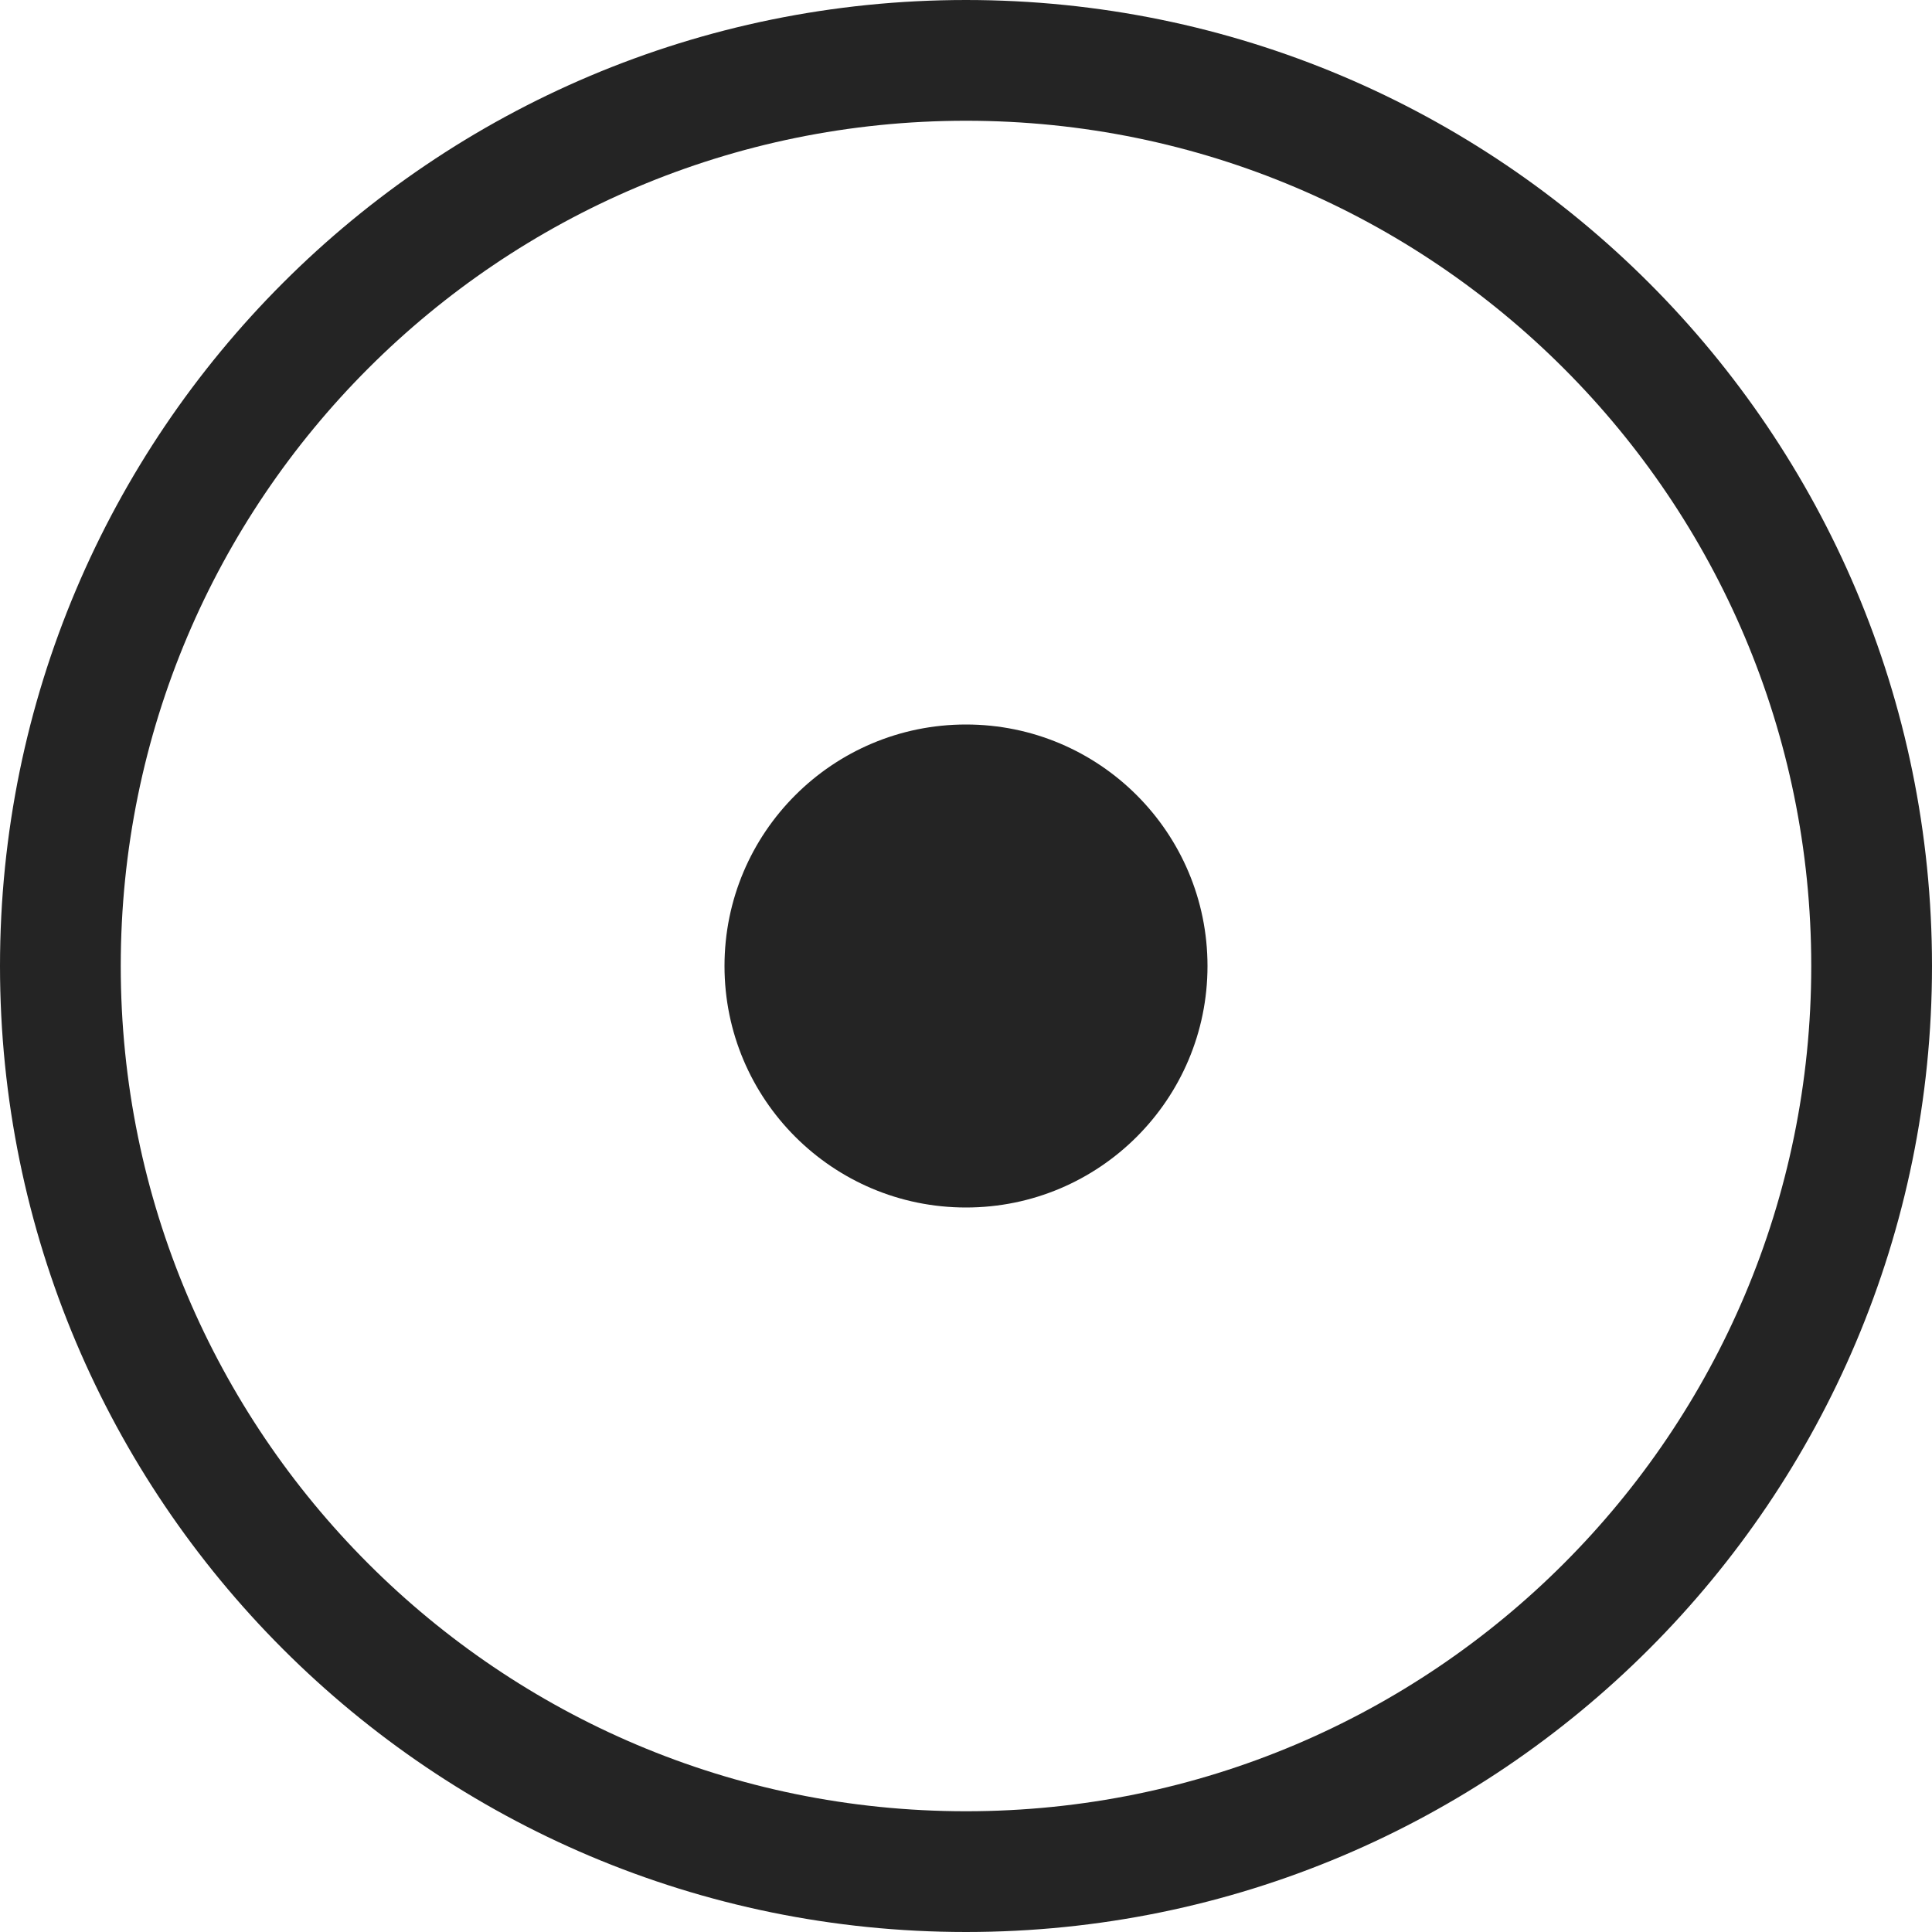
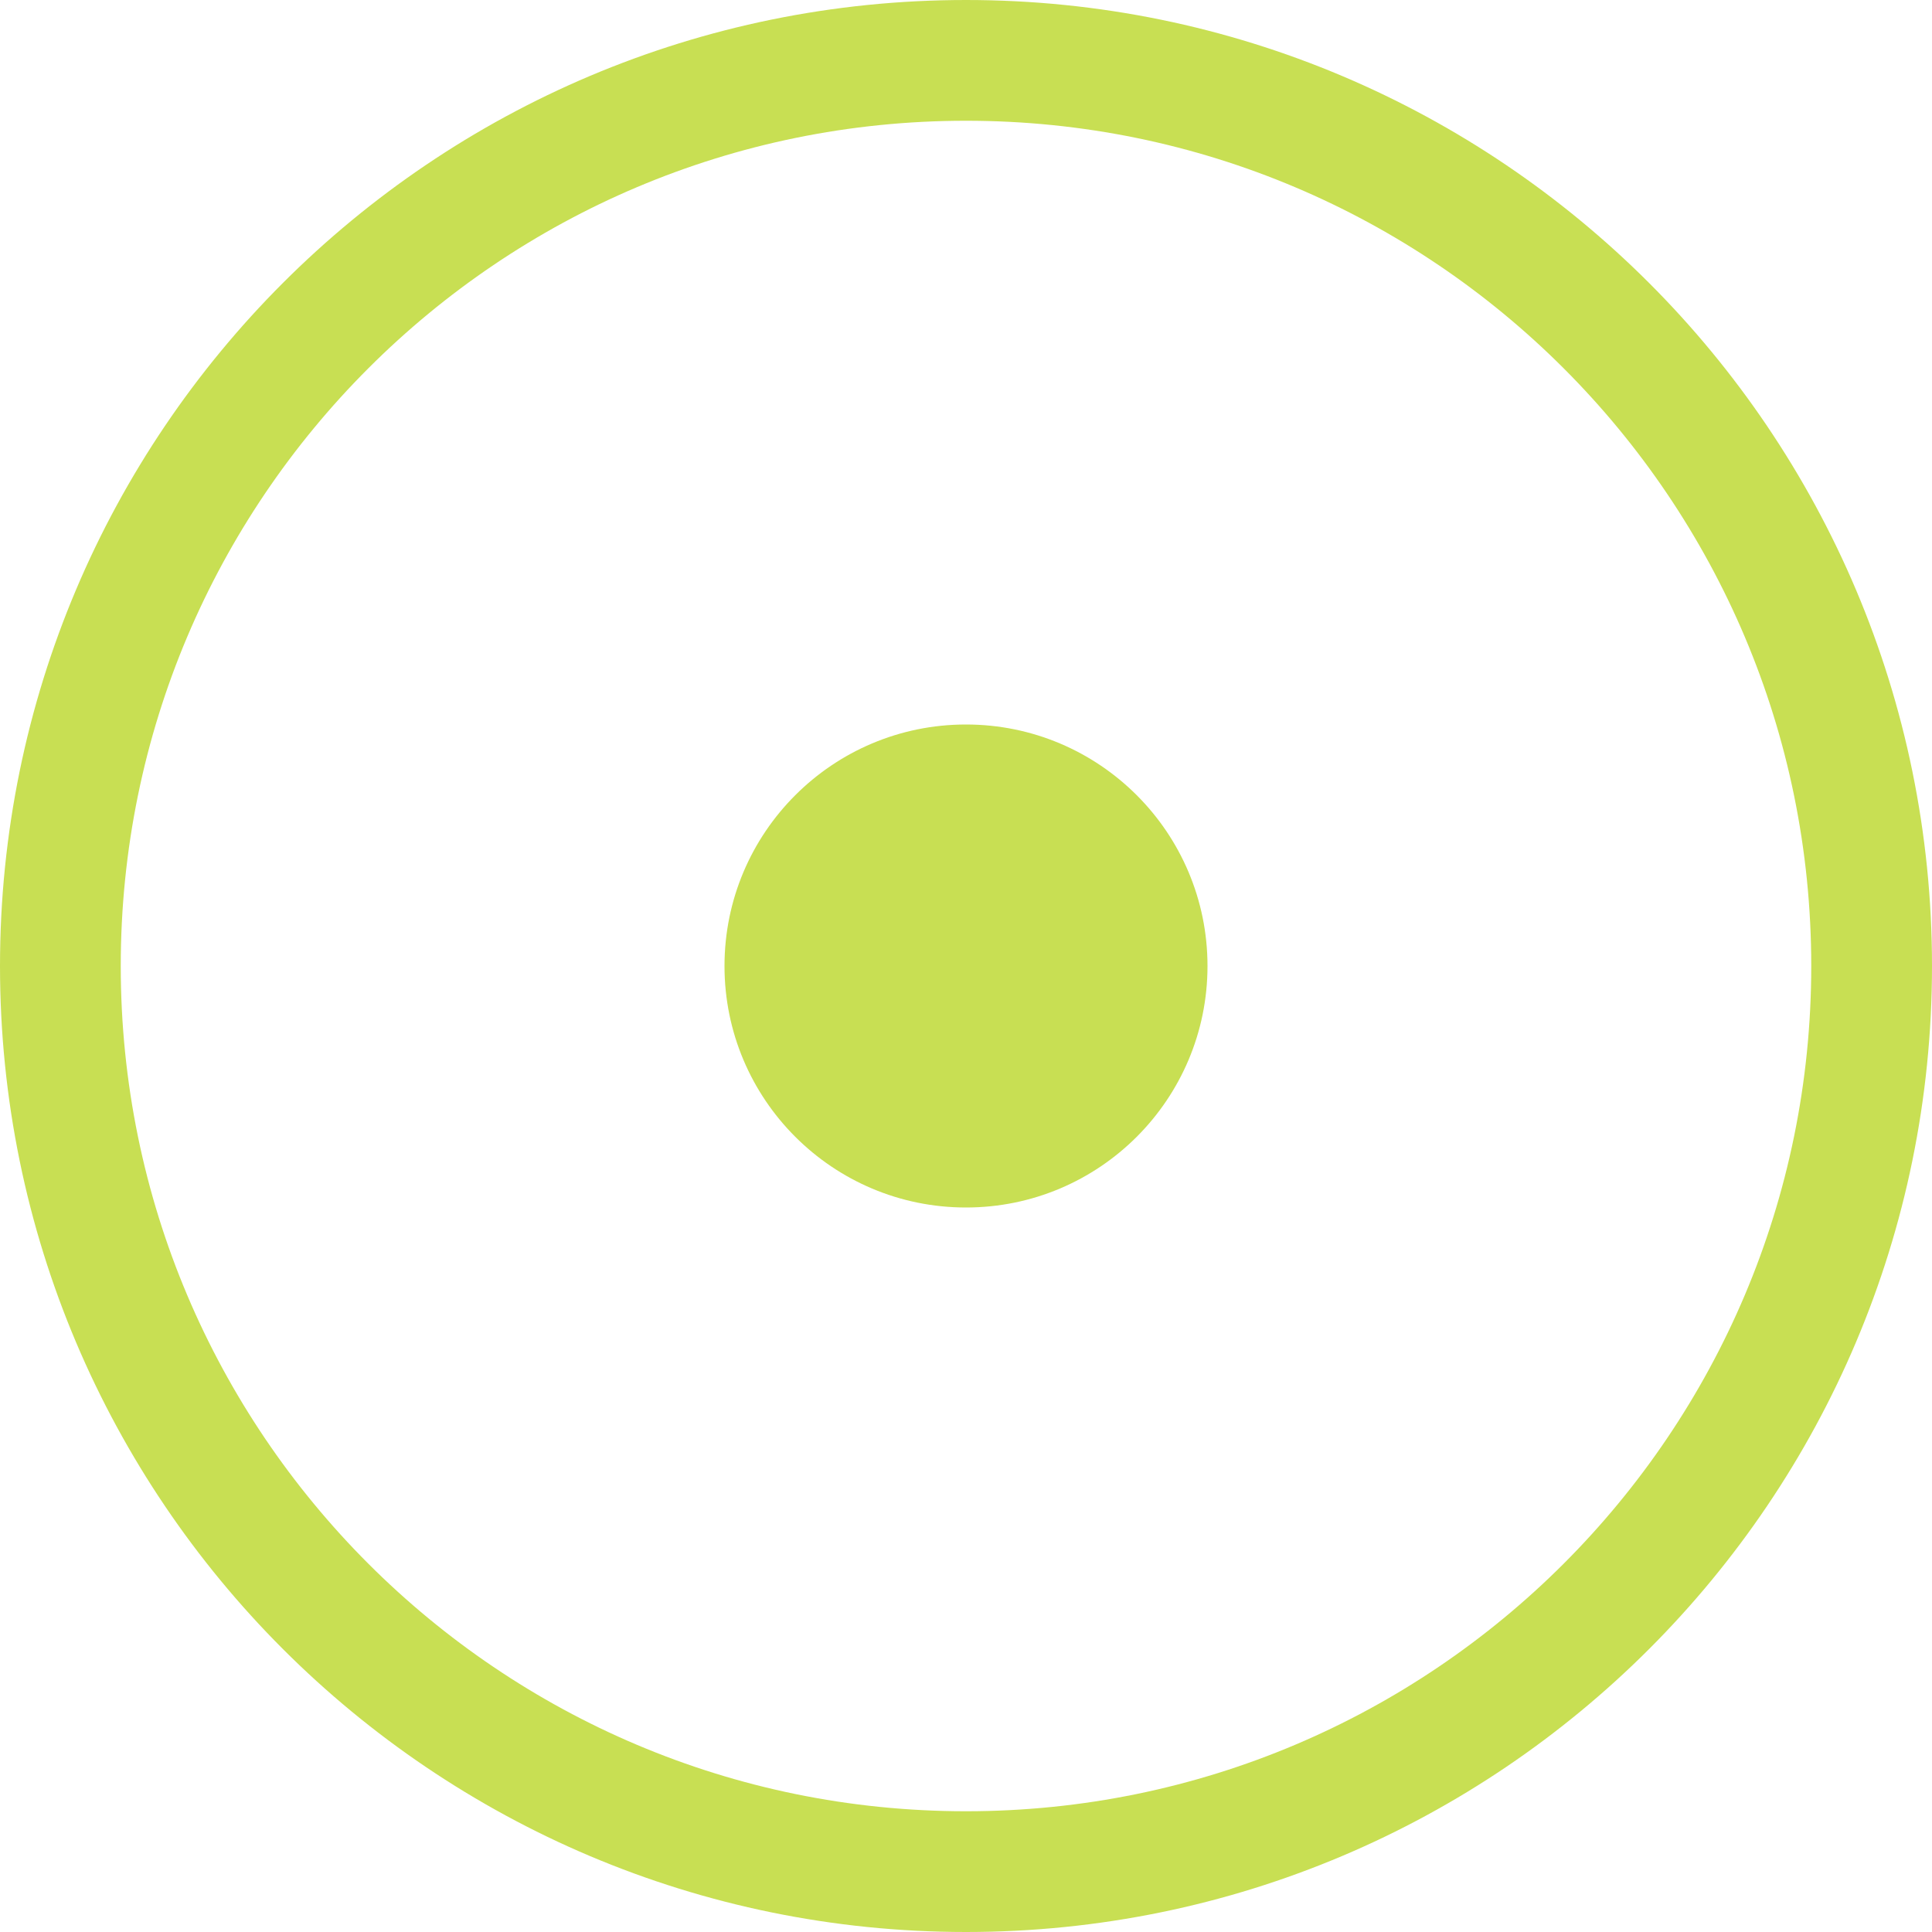
<svg xmlns="http://www.w3.org/2000/svg" width="32" height="32" viewBox="0 0 32 32" fill="none">
-   <circle cx="16" cy="16" r="15" stroke="#242424" stroke-width="2" />
-   <circle cx="16" cy="16" r="4" fill="#242424" />
+   <circle cx="16" cy="16" r="15" stroke="#C8DF53" stroke-width="2" />
+   <circle cx="16" cy="16" r="4" fill="#C8DF53" />
</svg>
